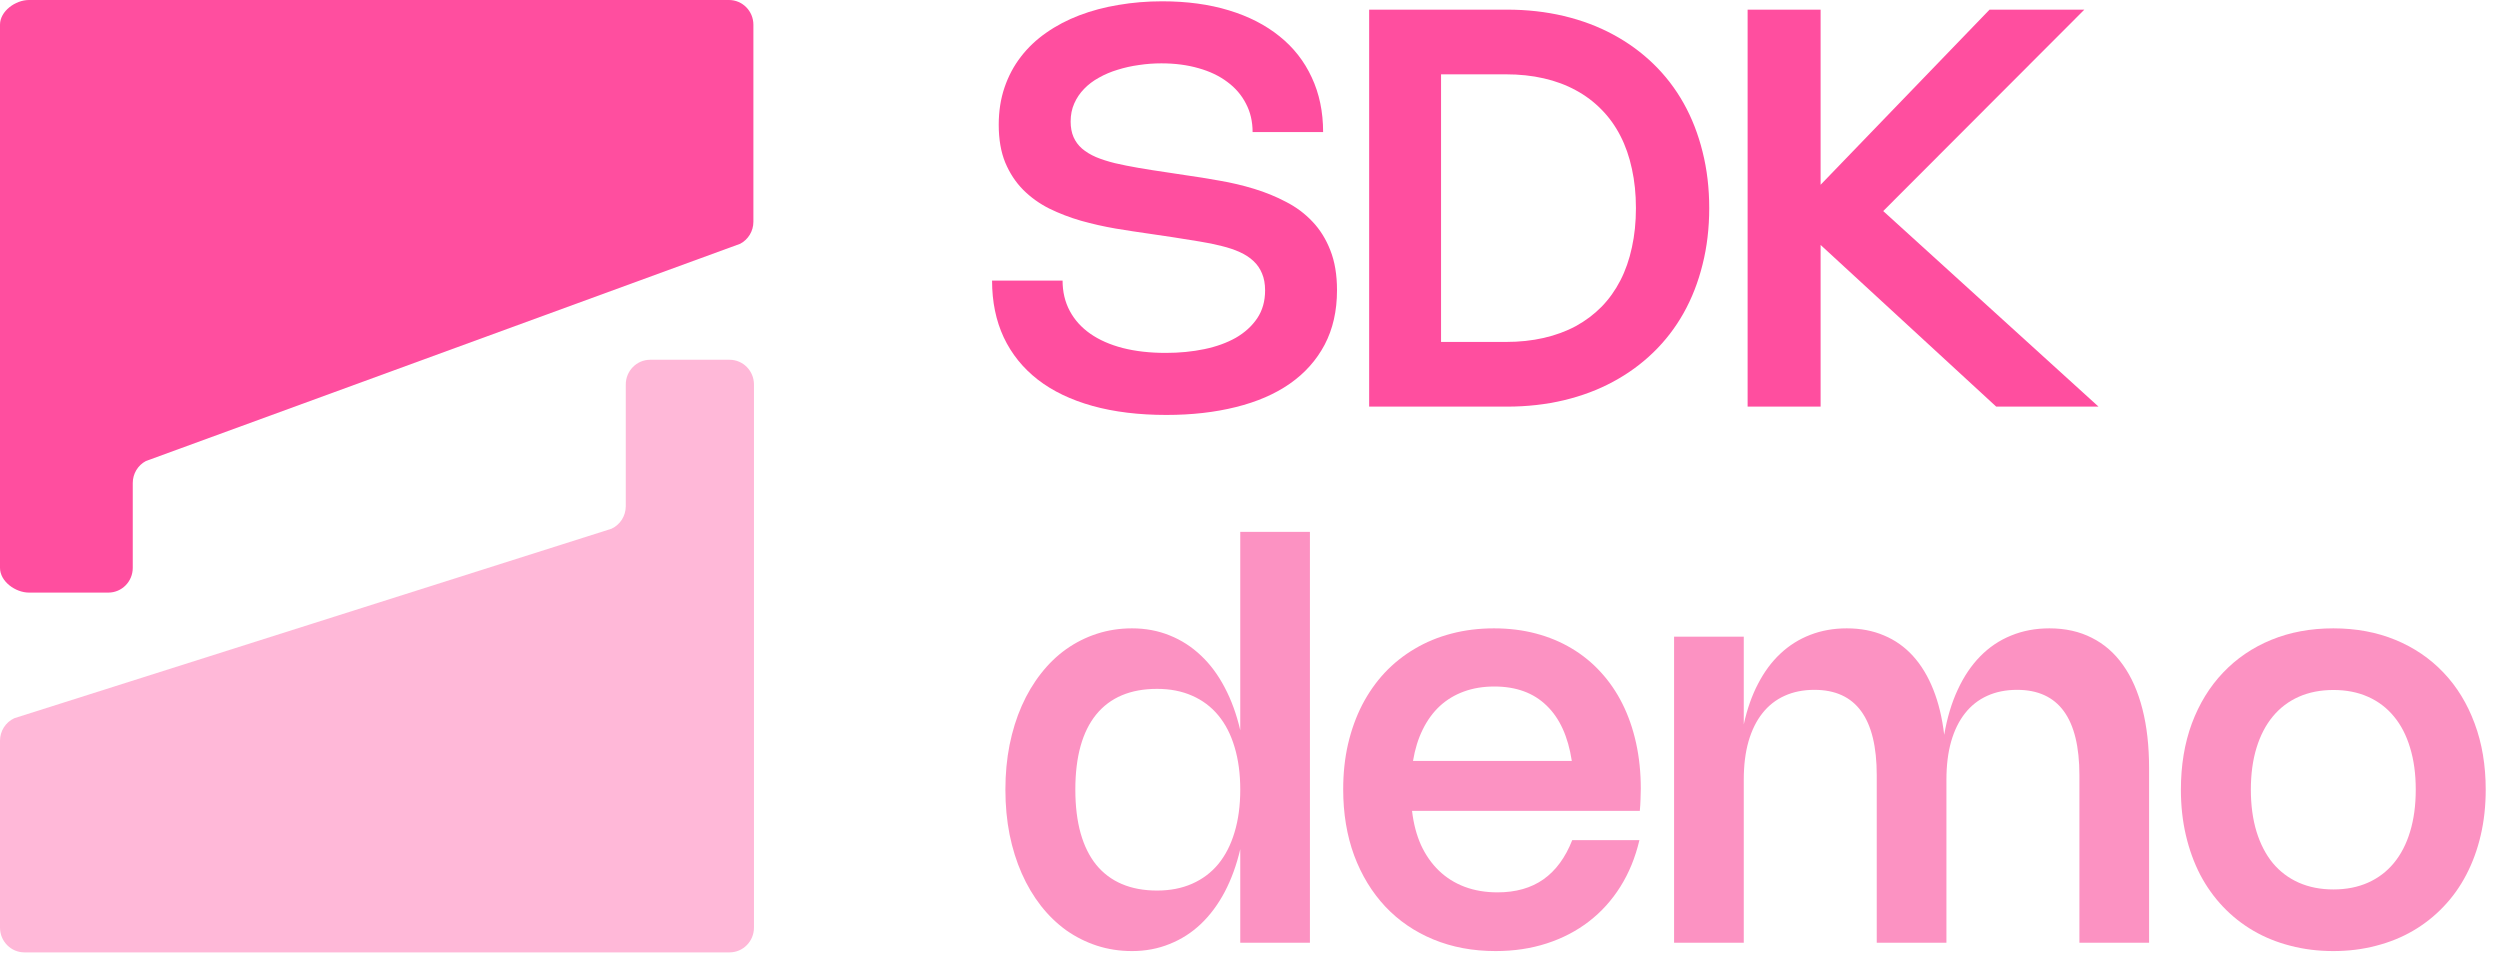
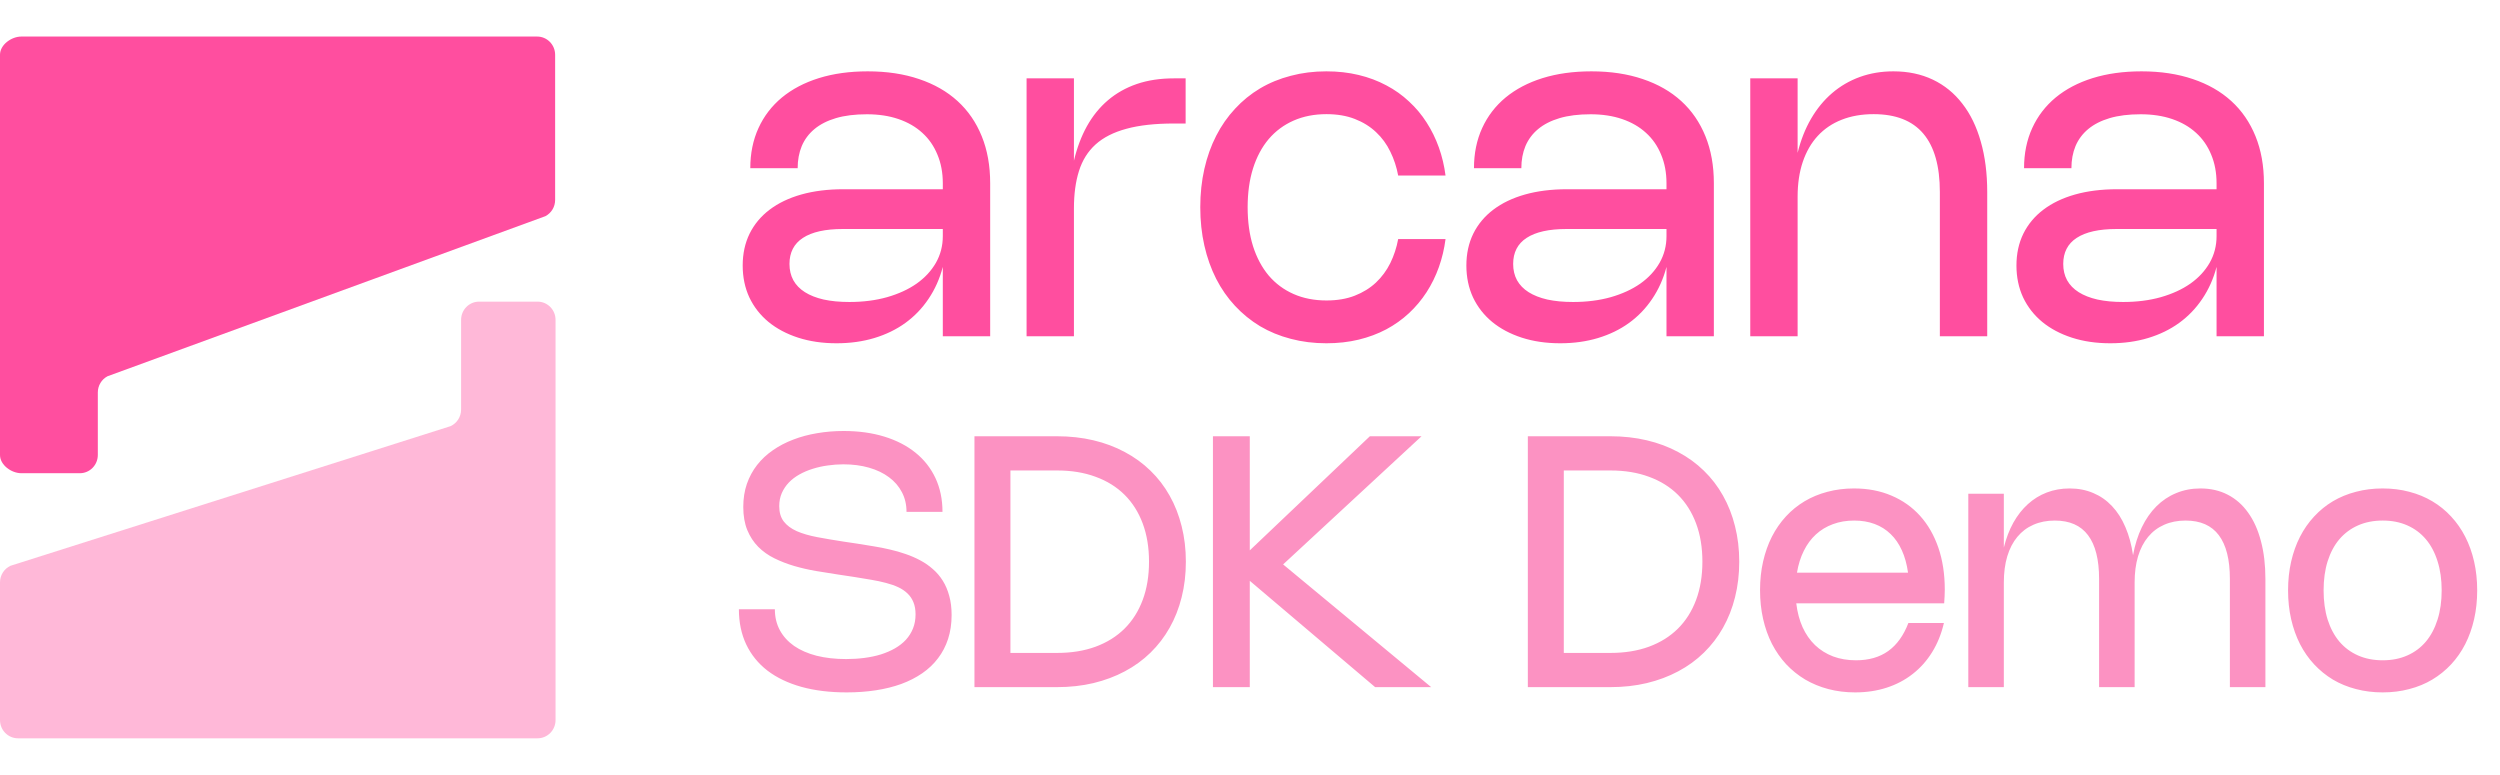
- <svg xmlns="http://www.w3.org/2000/svg" width="126" height="48" viewBox="0 0 126 48" fill="none">
-   <path fill-rule="evenodd" clip-rule="evenodd" d="M0.721 36.198C0.282 36.4 0 36.844 0 37.334V46.752C0 47.441 0.551 48 1.23 48H36.77C37.449 48 38 47.441 38 46.752V19.38C38 18.691 37.449 18.132 36.77 18.132H32.769C32.09 18.132 31.539 18.691 31.539 19.38V25.514C31.539 26.003 31.257 26.447 30.818 26.649L0.721 36.198Z" fill="#FF4E9F" fill-opacity="0.4" />
-   <path fill-rule="evenodd" clip-rule="evenodd" d="M37.306 12.286C37.714 12.071 37.971 11.644 37.971 11.178L37.971 1.247C37.971 0.558 37.42 -5.72693e-05 36.741 -5.73295e-05L1.46 -5.85511e-05C0.781 -5.86113e-05 3.47174e-06 0.558 3.4798e-06 1.247L3.8001e-06 28.62C3.80816e-06 29.309 0.781 29.867 1.46 29.867L5.461 29.867C6.141 29.867 6.691 29.309 6.691 28.62L6.691 24.343C6.691 23.877 6.947 23.449 7.356 23.235L37.306 12.286Z" fill="#FF4E9F" />
-   <path d="M109.917 39.798C109.917 38.571 110.102 37.459 110.47 36.461C110.843 35.463 111.368 34.609 112.044 33.9C112.72 33.187 113.53 32.636 114.472 32.249C115.414 31.862 116.456 31.669 117.599 31.669C118.742 31.669 119.784 31.862 120.726 32.249C121.668 32.636 122.477 33.187 123.154 33.9C123.83 34.609 124.352 35.463 124.721 36.461C125.094 37.459 125.28 38.571 125.28 39.798C125.28 40.614 125.196 41.381 125.028 42.099C124.861 42.818 124.618 43.48 124.301 44.086C123.988 44.688 123.604 45.227 123.147 45.702C122.694 46.178 122.183 46.581 121.614 46.913C121.045 47.244 120.423 47.496 119.747 47.668C119.075 47.845 118.359 47.934 117.599 47.934C116.839 47.934 116.12 47.845 115.444 47.668C114.768 47.496 114.145 47.244 113.576 46.913C113.007 46.581 112.497 46.178 112.044 45.702C111.592 45.227 111.207 44.688 110.89 44.086C110.577 43.48 110.337 42.818 110.169 42.099C110.001 41.381 109.917 40.614 109.917 39.798ZM113.443 39.798C113.443 40.586 113.539 41.293 113.73 41.918C113.921 42.538 114.194 43.065 114.549 43.499C114.908 43.928 115.344 44.257 115.857 44.485C116.375 44.714 116.958 44.828 117.606 44.828C118.254 44.828 118.835 44.714 119.348 44.485C119.861 44.257 120.295 43.928 120.649 43.499C121.008 43.065 121.281 42.538 121.468 41.918C121.659 41.293 121.754 40.586 121.754 39.798C121.754 39.01 121.659 38.305 121.468 37.685C121.281 37.06 121.008 36.533 120.649 36.104C120.295 35.675 119.861 35.346 119.348 35.118C118.835 34.889 118.254 34.775 117.606 34.775C116.958 34.775 116.375 34.889 115.857 35.118C115.344 35.346 114.908 35.677 114.549 36.111C114.194 36.54 113.921 37.065 113.73 37.685C113.539 38.305 113.443 39.01 113.443 39.798Z" fill="#FC92C2" />
-   <path d="M87.886 47.514H84.374V32.088H87.886V36.51C88.054 35.74 88.294 35.057 88.607 34.46C88.919 33.858 89.294 33.352 89.733 32.942C90.176 32.527 90.677 32.212 91.237 31.997C91.801 31.778 92.415 31.669 93.077 31.669C93.772 31.669 94.397 31.788 94.952 32.026C95.511 32.259 95.999 32.604 96.414 33.061C96.829 33.518 97.169 34.08 97.435 34.747C97.701 35.409 97.885 36.172 97.988 37.035C98.133 36.186 98.359 35.43 98.667 34.768C98.974 34.101 99.352 33.539 99.8 33.082C100.252 32.62 100.772 32.27 101.36 32.032C101.948 31.79 102.591 31.669 103.291 31.669C104.093 31.669 104.804 31.827 105.425 32.144C106.05 32.457 106.574 32.914 106.999 33.516C107.428 34.117 107.754 34.856 107.978 35.733C108.202 36.605 108.314 37.601 108.314 38.721V47.514H104.802V39.07C104.802 36.202 103.755 34.768 101.661 34.768C101.101 34.768 100.6 34.868 100.157 35.069C99.714 35.269 99.341 35.563 99.037 35.95C98.734 36.333 98.501 36.806 98.338 37.37C98.179 37.93 98.1 38.571 98.1 39.294V47.514H94.588V39.07C94.588 36.202 93.541 34.768 91.447 34.768C90.887 34.768 90.386 34.868 89.943 35.069C89.5 35.269 89.127 35.563 88.823 35.95C88.52 36.333 88.287 36.806 88.124 37.37C87.965 37.93 87.886 38.571 87.886 39.294V47.514Z" fill="#FC92C2" />
-   <path d="M82.626 42.344C82.421 43.217 82.101 43.998 81.667 44.688C81.234 45.378 80.704 45.964 80.079 46.444C79.454 46.924 78.745 47.293 77.953 47.549C77.16 47.806 76.302 47.934 75.378 47.934C74.231 47.934 73.184 47.738 72.237 47.346C71.295 46.955 70.488 46.402 69.816 45.688C69.145 44.97 68.622 44.112 68.249 43.114C67.881 42.111 67.697 41.001 67.697 39.784C67.697 38.972 67.778 38.21 67.942 37.496C68.109 36.783 68.347 36.125 68.655 35.523C68.968 34.922 69.345 34.383 69.788 33.907C70.236 33.432 70.742 33.028 71.306 32.697C71.871 32.361 72.487 32.107 73.153 31.934C73.825 31.757 74.539 31.669 75.294 31.669C76.045 31.669 76.747 31.755 77.4 31.927C78.058 32.1 78.659 32.35 79.205 32.676C79.755 33.003 80.245 33.401 80.674 33.872C81.108 34.343 81.474 34.877 81.772 35.474C82.071 36.071 82.299 36.729 82.458 37.447C82.616 38.166 82.696 38.933 82.696 39.749C82.696 39.931 82.691 40.113 82.682 40.294C82.677 40.476 82.665 40.668 82.647 40.868H71.167C71.241 41.512 71.393 42.088 71.621 42.596C71.855 43.1 72.155 43.529 72.524 43.883C72.892 44.238 73.324 44.508 73.818 44.695C74.317 44.882 74.87 44.975 75.476 44.975C76.4 44.975 77.171 44.755 77.792 44.317C78.412 43.879 78.895 43.221 79.24 42.344H82.626ZM79.219 38.35C79.032 37.123 78.608 36.193 77.945 35.558C77.288 34.919 76.411 34.6 75.315 34.6C74.755 34.6 74.245 34.684 73.783 34.852C73.321 35.02 72.915 35.265 72.566 35.586C72.221 35.908 71.934 36.302 71.705 36.769C71.477 37.23 71.314 37.757 71.216 38.35H79.219Z" fill="#FC92C2" />
-   <path d="M66.02 26.807V47.514H62.509V42.799C62.322 43.597 62.061 44.315 61.725 44.954C61.389 45.588 60.988 46.127 60.522 46.57C60.06 47.008 59.535 47.344 58.948 47.577C58.365 47.815 57.733 47.934 57.052 47.934C56.431 47.934 55.842 47.843 55.282 47.661C54.727 47.479 54.212 47.22 53.736 46.885C53.265 46.544 52.84 46.134 52.463 45.653C52.085 45.168 51.763 44.625 51.497 44.023C51.231 43.422 51.026 42.766 50.882 42.057C50.742 41.344 50.672 40.591 50.672 39.798C50.672 39.005 50.742 38.254 50.882 37.545C51.026 36.832 51.231 36.174 51.497 35.572C51.763 34.971 52.085 34.43 52.463 33.949C52.84 33.464 53.265 33.054 53.736 32.718C54.212 32.382 54.727 32.123 55.282 31.942C55.842 31.76 56.431 31.669 57.052 31.669C57.737 31.669 58.372 31.788 58.955 32.026C59.538 32.259 60.062 32.597 60.529 33.04C60.995 33.478 61.394 34.015 61.725 34.649C62.061 35.283 62.322 36.002 62.509 36.804V26.807H66.02ZM62.509 39.798C62.509 38.996 62.413 38.28 62.222 37.65C62.035 37.02 61.762 36.489 61.403 36.055C61.044 35.621 60.603 35.29 60.081 35.062C59.563 34.833 58.976 34.719 58.318 34.719C56.975 34.719 55.951 35.15 55.247 36.013C54.547 36.876 54.197 38.138 54.197 39.798C54.197 40.628 54.286 41.36 54.463 41.995C54.641 42.624 54.902 43.154 55.247 43.583C55.597 44.012 56.028 44.336 56.541 44.555C57.054 44.774 57.647 44.884 58.318 44.884C58.976 44.884 59.563 44.77 60.081 44.541C60.603 44.312 61.044 43.981 61.403 43.548C61.762 43.109 62.035 42.575 62.222 41.946C62.413 41.316 62.509 40.6 62.509 39.798Z" fill="#FC92C2" />
-   <path d="M105.051 0.486L94.852 10.7V10.581L105.765 20.494H100.609L91.703 12.294L91.759 12.267V20.494H88.08V0.486H91.759V9.398L91.703 9.37L100.273 0.486H105.051Z" fill="#FF4E9F" />
-   <path d="M69.005 20.494V0.486H75.945C76.962 0.486 77.92 0.593 78.82 0.807C79.72 1.022 80.546 1.332 81.297 1.738C82.052 2.144 82.731 2.638 83.332 3.221C83.934 3.804 84.442 4.466 84.858 5.208C85.273 5.949 85.59 6.763 85.809 7.649C86.033 8.535 86.145 9.482 86.145 10.49C86.145 11.497 86.033 12.444 85.809 13.33C85.59 14.216 85.273 15.03 84.858 15.771C84.442 16.513 83.934 17.175 83.332 17.758C82.731 18.341 82.052 18.836 81.297 19.241C80.546 19.647 79.72 19.957 78.82 20.172C77.92 20.386 76.962 20.494 75.945 20.494H69.005ZM72.629 17.737L72.125 17.234H75.896C76.582 17.234 77.218 17.166 77.806 17.031C78.398 16.895 78.937 16.697 79.422 16.436C79.907 16.17 80.338 15.846 80.716 15.464C81.094 15.076 81.411 14.633 81.667 14.134C81.924 13.635 82.118 13.08 82.248 12.469C82.383 11.858 82.451 11.198 82.451 10.49C82.451 9.781 82.383 9.121 82.248 8.51C82.118 7.899 81.924 7.344 81.667 6.845C81.411 6.346 81.094 5.905 80.716 5.523C80.338 5.135 79.907 4.811 79.422 4.55C78.937 4.284 78.398 4.084 77.806 3.949C77.218 3.813 76.582 3.746 75.896 3.746H72.125L72.629 3.242V17.737Z" fill="#FF4E9F" />
-   <path d="M58.577 0.066C59.818 0.066 60.937 0.217 61.935 0.521C62.933 0.824 63.784 1.26 64.488 1.829C65.193 2.393 65.734 3.083 66.111 3.9C66.494 4.716 66.685 5.635 66.685 6.656H63.131C63.131 6.124 63.019 5.646 62.795 5.222C62.576 4.793 62.264 4.429 61.858 4.13C61.457 3.827 60.974 3.596 60.41 3.438C59.845 3.275 59.221 3.193 58.535 3.193C58.153 3.193 57.775 3.221 57.402 3.277C57.029 3.328 56.672 3.408 56.331 3.515C55.991 3.617 55.676 3.75 55.387 3.914C55.098 4.072 54.848 4.261 54.638 4.48C54.428 4.695 54.263 4.94 54.142 5.215C54.02 5.49 53.96 5.793 53.96 6.124C53.96 6.423 54.009 6.684 54.106 6.908C54.205 7.132 54.347 7.325 54.533 7.488C54.724 7.652 54.958 7.794 55.233 7.915C55.513 8.032 55.832 8.134 56.191 8.223C56.55 8.307 56.947 8.386 57.381 8.461C57.814 8.536 58.288 8.61 58.801 8.685L59.724 8.825C60.288 8.904 60.869 8.997 61.466 9.105C62.063 9.207 62.644 9.345 63.208 9.517C63.777 9.69 64.313 9.909 64.817 10.175C65.326 10.436 65.769 10.767 66.146 11.168C66.529 11.569 66.83 12.052 67.049 12.616C67.273 13.181 67.385 13.85 67.385 14.624C67.385 15.669 67.177 16.585 66.762 17.374C66.347 18.157 65.762 18.812 65.006 19.339C64.255 19.862 63.35 20.253 62.292 20.515C61.238 20.78 60.069 20.913 58.787 20.913C57.397 20.913 56.156 20.762 55.065 20.459C53.978 20.156 53.059 19.715 52.309 19.137C51.558 18.553 50.984 17.842 50.588 17.003C50.196 16.163 50 15.21 50 14.142H53.554C53.554 14.71 53.675 15.221 53.918 15.674C54.16 16.126 54.505 16.508 54.953 16.821C55.401 17.133 55.946 17.374 56.59 17.541C57.234 17.705 57.954 17.786 58.752 17.786C59.442 17.786 60.09 17.723 60.697 17.597C61.303 17.471 61.832 17.28 62.285 17.024C62.737 16.763 63.096 16.436 63.362 16.044C63.628 15.648 63.761 15.179 63.761 14.638C63.761 14.307 63.709 14.023 63.607 13.785C63.509 13.542 63.364 13.332 63.173 13.155C62.987 12.978 62.758 12.829 62.487 12.707C62.222 12.586 61.916 12.483 61.571 12.399C61.231 12.311 60.855 12.234 60.445 12.169C60.034 12.099 59.598 12.029 59.136 11.959L57.954 11.784C57.39 11.705 56.812 11.616 56.219 11.518C55.627 11.415 55.049 11.285 54.484 11.126C53.92 10.963 53.386 10.758 52.882 10.511C52.383 10.259 51.945 9.944 51.567 9.566C51.189 9.184 50.889 8.727 50.665 8.195C50.445 7.659 50.336 7.022 50.336 6.285C50.336 5.604 50.434 4.977 50.63 4.403C50.825 3.83 51.101 3.314 51.455 2.857C51.81 2.396 52.236 1.992 52.735 1.647C53.234 1.297 53.789 1.006 54.4 0.772C55.011 0.539 55.669 0.364 56.373 0.248C57.077 0.127 57.812 0.066 58.577 0.066Z" fill="#FF4E9F" />
+ <svg xmlns="http://www.w3.org/2000/svg" width="171" height="53" viewBox="0 0 171 53" fill="none">
+   <path fill-rule="evenodd" clip-rule="evenodd" d="M0.721 38.698C0.282 38.9 0 39.344 0 39.834V49.252C0 49.941 0.551 50.5 1.23 50.5H36.77C37.449 50.5 38 49.941 38 49.252V21.88C38 21.191 37.449 20.632 36.77 20.632H32.769C32.09 20.632 31.539 21.191 31.539 21.88V28.014C31.539 28.503 31.257 28.947 30.818 29.149L0.721 38.698Z" fill="#FF4E9F" fill-opacity="0.4" />
+   <path fill-rule="evenodd" clip-rule="evenodd" d="M37.306 14.786C37.714 14.572 37.971 14.144 37.971 13.678L37.971 3.748C37.971 3.059 37.42 2.5 36.741 2.5L1.46 2.5C0.781 2.5 3.47174e-06 3.059 3.4798e-06 3.748L3.8001e-06 31.12C3.80816e-06 31.809 0.781 32.368 1.46 32.368L5.461 32.368C6.141 32.368 6.691 31.809 6.691 31.12L6.691 26.843C6.691 26.377 6.947 25.949 7.356 25.735L37.306 14.786Z" fill="#FF4E9F" />
+   <path d="M51.32 11.504C51.32 10.491 51.507 9.576 51.88 8.76C52.253 7.944 52.787 7.248 53.48 6.672C54.179 6.096 55.021 5.653 56.008 5.344C57 5.035 58.115 4.88 59.352 4.88C60.659 4.88 61.829 5.056 62.864 5.408C63.899 5.755 64.776 6.256 65.496 6.912C66.216 7.568 66.768 8.371 67.152 9.32C67.536 10.264 67.728 11.336 67.728 12.536V23H64.488V18.256C64.275 19.067 63.949 19.795 63.512 20.44C63.08 21.085 62.552 21.635 61.928 22.088C61.309 22.536 60.603 22.88 59.808 23.12C59.013 23.36 58.152 23.48 57.224 23.48C56.259 23.48 55.381 23.352 54.592 23.096C53.803 22.84 53.125 22.48 52.56 22.016C52 21.552 51.565 20.995 51.256 20.344C50.952 19.688 50.8 18.96 50.8 18.16C50.8 17.355 50.957 16.629 51.272 15.984C51.592 15.339 52.048 14.792 52.64 14.344C53.237 13.891 53.96 13.544 54.808 13.304C55.661 13.064 56.619 12.944 57.68 12.944H64.488V12.536C64.488 11.811 64.365 11.157 64.12 10.576C63.88 9.989 63.536 9.493 63.088 9.088C62.64 8.677 62.096 8.363 61.456 8.144C60.816 7.925 60.096 7.816 59.296 7.816C58.48 7.816 57.773 7.904 57.176 8.08C56.584 8.256 56.093 8.507 55.704 8.832C55.32 9.152 55.032 9.539 54.84 9.992C54.653 10.445 54.56 10.949 54.56 11.504H51.32ZM57.648 15.664C56.448 15.664 55.539 15.867 54.92 16.272C54.307 16.672 54 17.267 54 18.056C54 18.472 54.088 18.843 54.264 19.168C54.445 19.493 54.709 19.765 55.056 19.984C55.403 20.203 55.829 20.371 56.336 20.488C56.848 20.6 57.435 20.656 58.096 20.656C59.035 20.656 59.893 20.547 60.672 20.328C61.456 20.104 62.131 19.795 62.696 19.4C63.261 19 63.701 18.525 64.016 17.976C64.331 17.421 64.488 16.813 64.488 16.152V15.664H57.648ZM73.457 23H70.218V5.36H73.457V10.992C73.665 10.112 73.962 9.325 74.346 8.632C74.735 7.933 75.215 7.341 75.785 6.856C76.356 6.371 77.015 6 77.761 5.744C78.513 5.488 79.356 5.36 80.29 5.36H81.097V8.448H80.297C79.007 8.448 77.924 8.568 77.049 8.808C76.175 9.043 75.471 9.4 74.938 9.88C74.409 10.36 74.031 10.965 73.802 11.696C73.572 12.421 73.457 13.275 73.457 14.256V23ZM85.339 14.176C85.339 15.163 85.461 16.051 85.707 16.84C85.957 17.624 86.315 18.293 86.779 18.848C87.248 19.397 87.816 19.819 88.483 20.112C89.149 20.405 89.899 20.552 90.731 20.552C91.461 20.552 92.107 20.443 92.667 20.224C93.227 20.005 93.709 19.707 94.115 19.328C94.52 18.944 94.848 18.499 95.099 17.992C95.349 17.48 95.528 16.933 95.635 16.352H98.875C98.789 17.019 98.637 17.659 98.419 18.272C98.2 18.885 97.92 19.456 97.579 19.984C97.237 20.512 96.835 20.992 96.371 21.424C95.912 21.851 95.395 22.219 94.819 22.528C94.243 22.832 93.613 23.067 92.931 23.232C92.248 23.397 91.512 23.48 90.723 23.48C89.864 23.48 89.053 23.379 88.291 23.176C87.528 22.979 86.827 22.691 86.187 22.312C85.552 21.928 84.981 21.464 84.475 20.92C83.968 20.376 83.539 19.76 83.187 19.072C82.835 18.379 82.565 17.621 82.379 16.8C82.192 15.979 82.099 15.104 82.099 14.176C82.099 13.248 82.192 12.373 82.379 11.552C82.565 10.731 82.835 9.976 83.187 9.288C83.539 8.6 83.968 7.984 84.475 7.44C84.981 6.891 85.552 6.427 86.187 6.048C86.827 5.669 87.528 5.381 88.291 5.184C89.053 4.981 89.864 4.88 90.723 4.88C91.512 4.88 92.248 4.963 92.931 5.128C93.619 5.293 94.251 5.531 94.827 5.84C95.403 6.144 95.92 6.512 96.379 6.944C96.843 7.371 97.243 7.848 97.579 8.376C97.92 8.904 98.2 9.475 98.419 10.088C98.637 10.701 98.789 11.341 98.875 12.008H95.635C95.528 11.427 95.349 10.883 95.099 10.376C94.853 9.864 94.528 9.419 94.123 9.04C93.717 8.656 93.232 8.355 92.667 8.136C92.107 7.917 91.461 7.808 90.731 7.808C89.899 7.808 89.149 7.955 88.483 8.248C87.816 8.541 87.248 8.963 86.779 9.512C86.315 10.061 85.957 10.731 85.707 11.52C85.461 12.304 85.339 13.189 85.339 14.176ZM100.82 11.504C100.82 10.491 101.007 9.576 101.38 8.76C101.753 7.944 102.287 7.248 102.98 6.672C103.679 6.096 104.521 5.653 105.508 5.344C106.5 5.035 107.615 4.88 108.852 4.88C110.159 4.88 111.329 5.056 112.364 5.408C113.399 5.755 114.276 6.256 114.996 6.912C115.716 7.568 116.268 8.371 116.652 9.32C117.036 10.264 117.228 11.336 117.228 12.536V23H113.988V18.256C113.775 19.067 113.449 19.795 113.012 20.44C112.58 21.085 112.052 21.635 111.428 22.088C110.809 22.536 110.103 22.88 109.308 23.12C108.513 23.36 107.652 23.48 106.724 23.48C105.759 23.48 104.881 23.352 104.092 23.096C103.303 22.84 102.625 22.48 102.06 22.016C101.5 21.552 101.065 20.995 100.756 20.344C100.452 19.688 100.3 18.96 100.3 18.16C100.3 17.355 100.457 16.629 100.772 15.984C101.092 15.339 101.548 14.792 102.14 14.344C102.737 13.891 103.46 13.544 104.308 13.304C105.161 13.064 106.119 12.944 107.18 12.944H113.988V12.536C113.988 11.811 113.865 11.157 113.62 10.576C113.38 9.989 113.036 9.493 112.588 9.088C112.14 8.677 111.596 8.363 110.956 8.144C110.316 7.925 109.596 7.816 108.796 7.816C107.98 7.816 107.273 7.904 106.676 8.08C106.084 8.256 105.593 8.507 105.204 8.832C104.82 9.152 104.532 9.539 104.34 9.992C104.153 10.445 104.06 10.949 104.06 11.504H100.82ZM107.148 15.664C105.948 15.664 105.039 15.867 104.42 16.272C103.807 16.672 103.5 17.267 103.5 18.056C103.5 18.472 103.588 18.843 103.764 19.168C103.945 19.493 104.209 19.765 104.556 19.984C104.903 20.203 105.329 20.371 105.836 20.488C106.348 20.6 106.935 20.656 107.596 20.656C108.535 20.656 109.393 20.547 110.172 20.328C110.956 20.104 111.631 19.795 112.196 19.4C112.761 19 113.201 18.525 113.516 17.976C113.831 17.421 113.988 16.813 113.988 16.152V15.664H107.148ZM122.957 23H119.718V5.36H122.957V10.456C123.171 9.587 123.478 8.808 123.878 8.12C124.278 7.432 124.758 6.848 125.318 6.368C125.878 5.888 126.51 5.52 127.214 5.264C127.923 5.008 128.688 4.88 129.51 4.88C130.512 4.88 131.411 5.069 132.206 5.448C133 5.827 133.672 6.373 134.222 7.088C134.776 7.797 135.198 8.664 135.486 9.688C135.779 10.707 135.926 11.856 135.926 13.136V23H132.686V13.136C132.686 11.365 132.31 10.035 131.558 9.144C130.806 8.253 129.672 7.808 128.158 7.808C127.342 7.808 126.611 7.936 125.966 8.192C125.326 8.443 124.782 8.811 124.334 9.296C123.891 9.776 123.55 10.368 123.31 11.072C123.075 11.771 122.957 12.565 122.957 13.456V23ZM138.445 11.504C138.445 10.491 138.632 9.576 139.005 8.76C139.378 7.944 139.912 7.248 140.605 6.672C141.304 6.096 142.146 5.653 143.133 5.344C144.125 5.035 145.24 4.88 146.477 4.88C147.784 4.88 148.954 5.056 149.989 5.408C151.024 5.755 151.901 6.256 152.621 6.912C153.341 7.568 153.893 8.371 154.277 9.32C154.661 10.264 154.853 11.336 154.853 12.536V23H151.613V18.256C151.4 19.067 151.074 19.795 150.637 20.44C150.205 21.085 149.677 21.635 149.053 22.088C148.434 22.536 147.728 22.88 146.933 23.12C146.138 23.36 145.277 23.48 144.349 23.48C143.384 23.48 142.506 23.352 141.717 23.096C140.928 22.84 140.25 22.48 139.685 22.016C139.125 21.552 138.69 20.995 138.381 20.344C138.077 19.688 137.925 18.96 137.925 18.16C137.925 17.355 138.082 16.629 138.397 15.984C138.717 15.339 139.173 14.792 139.765 14.344C140.362 13.891 141.085 13.544 141.933 13.304C142.786 13.064 143.744 12.944 144.805 12.944H151.613V12.536C151.613 11.811 151.49 11.157 151.245 10.576C151.005 9.989 150.661 9.493 150.213 9.088C149.765 8.677 149.221 8.363 148.581 8.144C147.941 7.925 147.221 7.816 146.421 7.816C145.605 7.816 144.898 7.904 144.301 8.08C143.709 8.256 143.218 8.507 142.829 8.832C142.445 9.152 142.157 9.539 141.965 9.992C141.778 10.445 141.685 10.949 141.685 11.504H138.445ZM144.773 15.664C143.573 15.664 142.664 15.867 142.045 16.272C141.432 16.672 141.125 17.267 141.125 18.056C141.125 18.472 141.213 18.843 141.389 19.168C141.57 19.493 141.834 19.765 142.181 19.984C142.528 20.203 142.954 20.371 143.461 20.488C143.973 20.6 144.56 20.656 145.221 20.656C146.16 20.656 147.018 20.547 147.797 20.328C148.581 20.104 149.256 19.795 149.821 19.4C150.386 19 150.826 18.525 151.141 17.976C151.456 17.421 151.613 16.813 151.613 16.152V15.664H144.773Z" fill="#FF4E9F" />
+   <path d="M57.704 29.48C58.728 29.48 59.656 29.608 60.488 29.864C61.32 30.12 62.03 30.486 62.618 30.962C63.21 31.438 63.666 32.018 63.986 32.702C64.306 33.386 64.466 34.156 64.466 35.012H62.006C62.006 34.512 61.9 34.062 61.688 33.662C61.48 33.262 61.186 32.922 60.806 32.642C60.426 32.358 59.97 32.14 59.438 31.988C58.91 31.836 58.326 31.76 57.686 31.76C57.33 31.76 56.974 31.786 56.618 31.838C56.262 31.886 55.92 31.962 55.592 32.066C55.268 32.166 54.966 32.294 54.686 32.45C54.406 32.606 54.164 32.79 53.96 33.002C53.756 33.214 53.594 33.456 53.474 33.728C53.358 33.996 53.3 34.294 53.3 34.622C53.3 35.054 53.404 35.404 53.612 35.672C53.82 35.94 54.116 36.16 54.5 36.332C54.884 36.5 55.35 36.636 55.898 36.74C56.446 36.844 57.06 36.948 57.74 37.052L58.628 37.184C58.992 37.24 59.362 37.3 59.738 37.364C60.118 37.424 60.494 37.498 60.866 37.586C61.238 37.67 61.6 37.774 61.952 37.898C62.304 38.018 62.636 38.162 62.948 38.33C63.264 38.498 63.552 38.698 63.812 38.93C64.076 39.158 64.302 39.424 64.49 39.728C64.678 40.028 64.824 40.372 64.928 40.76C65.036 41.144 65.09 41.58 65.09 42.068C65.09 42.66 65.01 43.204 64.85 43.7C64.69 44.192 64.46 44.634 64.16 45.026C63.864 45.418 63.504 45.76 63.08 46.052C62.656 46.344 62.178 46.588 61.646 46.784C61.114 46.976 60.534 47.12 59.906 47.216C59.278 47.312 58.614 47.36 57.914 47.36C56.762 47.36 55.73 47.234 54.818 46.982C53.906 46.726 53.132 46.356 52.496 45.872C51.864 45.384 51.38 44.788 51.044 44.084C50.708 43.376 50.54 42.572 50.54 41.672H53C53 42.204 53.114 42.682 53.342 43.106C53.57 43.526 53.894 43.884 54.314 44.18C54.738 44.472 55.25 44.696 55.85 44.852C56.454 45.004 57.13 45.08 57.878 45.08C58.306 45.08 58.72 45.054 59.12 45.002C59.524 44.95 59.902 44.87 60.254 44.762C60.606 44.65 60.926 44.512 61.214 44.348C61.506 44.18 61.756 43.984 61.964 43.76C62.172 43.532 62.334 43.274 62.45 42.986C62.566 42.698 62.624 42.376 62.624 42.02C62.624 41.704 62.576 41.43 62.48 41.198C62.388 40.966 62.254 40.766 62.078 40.598C61.902 40.426 61.69 40.282 61.442 40.166C61.194 40.05 60.914 39.952 60.602 39.872C60.29 39.788 59.952 39.716 59.588 39.656C59.224 39.592 58.838 39.528 58.43 39.464L57.314 39.296C56.826 39.22 56.326 39.14 55.814 39.056C55.302 38.968 54.806 38.854 54.326 38.714C53.85 38.574 53.4 38.4 52.976 38.192C52.552 37.984 52.182 37.722 51.866 37.406C51.55 37.086 51.3 36.704 51.116 36.26C50.932 35.812 50.84 35.284 50.84 34.676C50.84 34.104 50.922 33.578 51.086 33.098C51.254 32.618 51.488 32.186 51.788 31.802C52.088 31.418 52.448 31.082 52.868 30.794C53.288 30.502 53.752 30.26 54.26 30.068C54.768 29.872 55.312 29.726 55.892 29.63C56.476 29.53 57.08 29.48 57.704 29.48ZM66.653 29.84H72.299C73.183 29.84 74.013 29.932 74.789 30.116C75.569 30.3 76.285 30.568 76.937 30.92C77.593 31.268 78.179 31.694 78.695 32.198C79.211 32.698 79.647 33.266 80.003 33.902C80.363 34.538 80.637 35.236 80.825 35.996C81.017 36.752 81.113 37.56 81.113 38.42C81.113 39.28 81.017 40.09 80.825 40.85C80.637 41.606 80.363 42.302 80.003 42.938C79.647 43.57 79.211 44.138 78.695 44.642C78.179 45.146 77.593 45.572 76.937 45.92C76.285 46.268 75.569 46.536 74.789 46.724C74.013 46.908 73.183 47 72.299 47H66.653V29.84ZM72.305 44.66C73.285 44.66 74.163 44.518 74.939 44.234C75.719 43.946 76.379 43.534 76.919 42.998C77.459 42.462 77.873 41.808 78.161 41.036C78.449 40.264 78.593 39.392 78.593 38.42C78.593 37.448 78.449 36.576 78.161 35.804C77.873 35.032 77.459 34.378 76.919 33.842C76.379 33.306 75.719 32.896 74.939 32.612C74.163 32.324 73.285 32.18 72.305 32.18H69.113V44.66H72.305ZM87.765 38.606L97.893 47H94.059L85.485 39.728V47H82.965V29.84H85.485V37.646L93.699 29.84H97.233L87.765 38.606ZM104.504 29.84H110.15C111.034 29.84 111.864 29.932 112.64 30.116C113.42 30.3 114.136 30.568 114.788 30.92C115.444 31.268 116.03 31.694 116.546 32.198C117.062 32.698 117.498 33.266 117.854 33.902C118.214 34.538 118.488 35.236 118.676 35.996C118.868 36.752 118.964 37.56 118.964 38.42C118.964 39.28 118.868 40.09 118.676 40.85C118.488 41.606 118.214 42.302 117.854 42.938C117.498 43.57 117.062 44.138 116.546 44.642C116.03 45.146 115.444 45.572 114.788 45.92C114.136 46.268 113.42 46.536 112.64 46.724C111.864 46.908 111.034 47 110.15 47H104.504V29.84ZM110.156 44.66C111.136 44.66 112.014 44.518 112.79 44.234C113.57 43.946 114.23 43.534 114.77 42.998C115.31 42.462 115.724 41.808 116.012 41.036C116.3 40.264 116.444 39.392 116.444 38.42C116.444 37.448 116.3 36.576 116.012 35.804C115.724 35.032 115.31 34.378 114.77 33.842C114.23 33.306 113.57 32.896 112.79 32.612C112.014 32.324 111.136 32.18 110.156 32.18H106.964V44.66H110.156ZM132.963 42.614C132.791 43.354 132.523 44.018 132.159 44.606C131.795 45.194 131.351 45.692 130.827 46.1C130.307 46.508 129.715 46.82 129.051 47.036C128.387 47.252 127.667 47.36 126.891 47.36C126.243 47.36 125.631 47.284 125.055 47.132C124.483 46.98 123.955 46.762 123.471 46.478C122.991 46.19 122.559 45.842 122.175 45.434C121.795 45.022 121.471 44.558 121.203 44.042C120.939 43.522 120.737 42.954 120.597 42.338C120.457 41.718 120.387 41.06 120.387 40.364C120.387 39.668 120.457 39.014 120.597 38.402C120.737 37.79 120.937 37.226 121.197 36.71C121.461 36.194 121.781 35.732 122.157 35.324C122.533 34.916 122.959 34.57 123.435 34.286C123.911 34.002 124.433 33.786 125.001 33.638C125.569 33.486 126.173 33.41 126.813 33.41C127.761 33.41 128.617 33.574 129.381 33.902C130.145 34.226 130.797 34.688 131.337 35.288C131.877 35.888 132.293 36.614 132.585 37.466C132.877 38.318 133.023 39.272 133.023 40.328C133.023 40.48 133.019 40.63 133.011 40.778C133.007 40.926 132.997 41.09 132.981 41.27H122.865C122.937 41.874 123.081 42.418 123.297 42.902C123.517 43.382 123.801 43.79 124.149 44.126C124.501 44.462 124.913 44.72 125.385 44.9C125.857 45.076 126.379 45.164 126.951 45.164C127.831 45.164 128.567 44.952 129.159 44.528C129.751 44.1 130.209 43.462 130.533 42.614H132.963ZM130.509 39.17C130.429 38.594 130.289 38.086 130.089 37.646C129.889 37.202 129.633 36.83 129.321 36.53C129.009 36.226 128.643 35.996 128.223 35.84C127.807 35.684 127.341 35.606 126.825 35.606C126.297 35.606 125.813 35.688 125.373 35.852C124.933 36.012 124.545 36.246 124.209 36.554C123.877 36.858 123.601 37.232 123.381 37.676C123.161 38.116 123.005 38.614 122.913 39.17H130.509ZM137.062 47H134.632V33.77H137.062V37.454C137.218 36.822 137.434 36.256 137.71 35.756C137.99 35.256 138.322 34.832 138.706 34.484C139.09 34.136 139.522 33.87 140.002 33.686C140.482 33.502 141.002 33.41 141.562 33.41C142.154 33.41 142.692 33.514 143.176 33.722C143.664 33.926 144.092 34.224 144.46 34.616C144.832 35.008 145.138 35.488 145.378 36.056C145.622 36.62 145.796 37.26 145.9 37.976C146.028 37.268 146.228 36.632 146.5 36.068C146.772 35.504 147.104 35.026 147.496 34.634C147.892 34.238 148.344 33.936 148.852 33.728C149.36 33.516 149.912 33.41 150.508 33.41C151.204 33.41 151.826 33.552 152.374 33.836C152.926 34.12 153.392 34.53 153.772 35.066C154.156 35.598 154.448 36.248 154.648 37.016C154.852 37.78 154.954 38.642 154.954 39.602V47H152.524V39.602C152.524 38.274 152.272 37.276 151.768 36.608C151.268 35.94 150.51 35.606 149.494 35.606C148.95 35.606 148.462 35.702 148.03 35.894C147.598 36.082 147.232 36.358 146.932 36.722C146.632 37.082 146.402 37.526 146.242 38.054C146.086 38.578 146.008 39.174 146.008 39.842V47H143.578V39.602C143.578 38.274 143.326 37.276 142.822 36.608C142.322 35.94 141.564 35.606 140.548 35.606C140.004 35.606 139.516 35.702 139.084 35.894C138.652 36.082 138.286 36.358 137.986 36.722C137.686 37.082 137.456 37.526 137.296 38.054C137.14 38.578 137.062 39.174 137.062 39.842V47ZM156.504 40.382C156.504 39.686 156.574 39.03 156.714 38.414C156.854 37.798 157.056 37.232 157.32 36.716C157.584 36.2 157.906 35.738 158.286 35.33C158.666 34.918 159.094 34.57 159.57 34.286C160.05 34.002 160.576 33.786 161.148 33.638C161.72 33.486 162.328 33.41 162.972 33.41C163.62 33.41 164.228 33.486 164.796 33.638C165.368 33.786 165.892 34.002 166.368 34.286C166.848 34.57 167.278 34.918 167.658 35.33C168.038 35.738 168.36 36.2 168.624 36.716C168.888 37.232 169.09 37.798 169.23 38.414C169.37 39.03 169.44 39.686 169.44 40.382C169.44 41.078 169.37 41.734 169.23 42.35C169.09 42.966 168.888 43.534 168.624 44.054C168.36 44.57 168.038 45.032 167.658 45.44C167.278 45.848 166.848 46.196 166.368 46.484C165.892 46.768 165.368 46.984 164.796 47.132C164.228 47.284 163.62 47.36 162.972 47.36C162.328 47.36 161.72 47.284 161.148 47.132C160.576 46.984 160.05 46.768 159.57 46.484C159.094 46.196 158.666 45.848 158.286 45.44C157.906 45.032 157.584 44.57 157.32 44.054C157.056 43.534 156.854 42.966 156.714 42.35C156.574 41.734 156.504 41.078 156.504 40.382ZM158.934 40.382C158.934 41.122 159.026 41.788 159.21 42.38C159.398 42.968 159.666 43.47 160.014 43.886C160.366 44.298 160.792 44.614 161.292 44.834C161.792 45.054 162.354 45.164 162.978 45.164C163.602 45.164 164.162 45.054 164.658 44.834C165.158 44.614 165.582 44.298 165.93 43.886C166.278 43.47 166.544 42.968 166.728 42.38C166.916 41.788 167.01 41.122 167.01 40.382C167.01 39.642 166.916 38.978 166.728 38.39C166.544 37.798 166.278 37.296 165.93 36.884C165.582 36.472 165.158 36.156 164.658 35.936C164.162 35.716 163.602 35.606 162.978 35.606C162.354 35.606 161.792 35.716 161.292 35.936C160.792 36.156 160.366 36.472 160.014 36.884C159.666 37.296 159.398 37.798 159.21 38.39C159.026 38.978 158.934 39.642 158.934 40.382Z" fill="#FC92C2" />
</svg>
